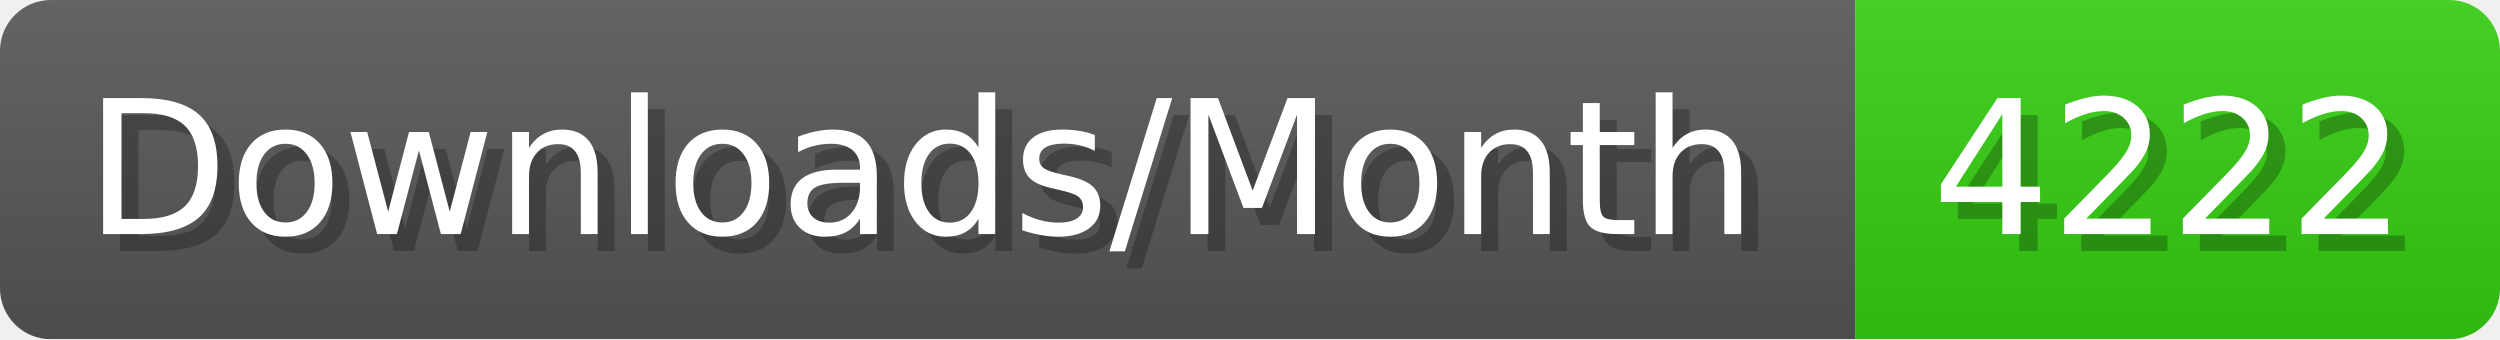
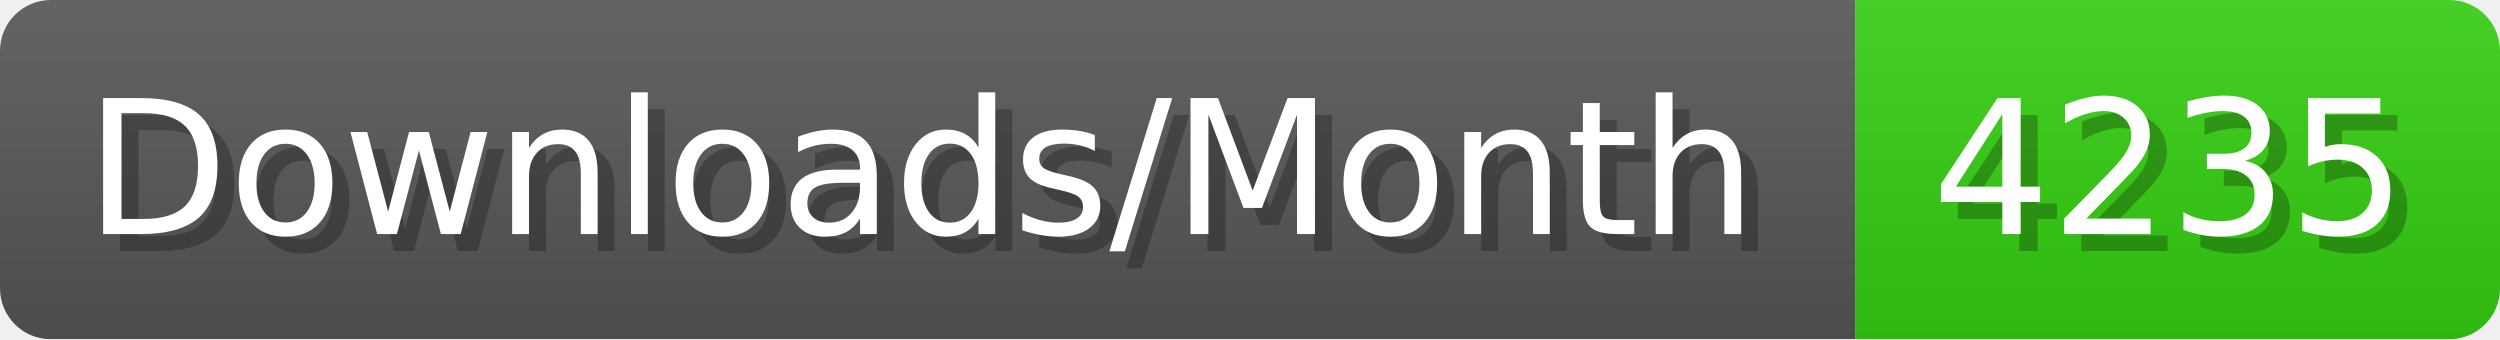
- <svg xmlns="http://www.w3.org/2000/svg" width="147.4" height="20" viewBox="0 0 1474 200" role="img" aria-label="Downloads/Month: 4222">
+ <svg xmlns="http://www.w3.org/2000/svg" width="147.4" height="20" viewBox="0 0 1474 200" role="img" aria-label="Downloads/Month: 4235">
  <linearGradient id="YlXUI" x2="0" y2="100%">
    <stop offset="0" stop-opacity=".1" stop-color="#EEE" />
    <stop offset="1" stop-opacity=".1" />
  </linearGradient>
  <mask id="JHhop">
    <rect width="1474" height="200" rx="30" fill="#FFF" />
  </mask>
  <g mask="url(#JHhop)">
    <rect width="1094" height="200" fill="#555" />
    <rect width="380" height="200" fill="#3C1" x="1094" />
    <rect width="1474" height="200" fill="url(#YlXUI)" />
  </g>
  <g aria-hidden="true" fill="#fff" text-anchor="start" font-family="Verdana,DejaVu Sans,sans-serif" font-size="110">
    <text x="60" y="148" textLength="994" fill="#000" opacity="0.25">Downloads/Month</text>
    <text x="50" y="138" textLength="994">Downloads/Month</text>
-     <text x="1149" y="148" textLength="280" fill="#000" opacity="0.25">4222</text>
-     <text x="1139" y="138" textLength="280">4222</text>
+     <text x="1149" y="148" textLength="280" fill="#000" opacity="0.25">4235</text>
+     <text x="1139" y="138" textLength="280">4235</text>
  </g>
</svg>
